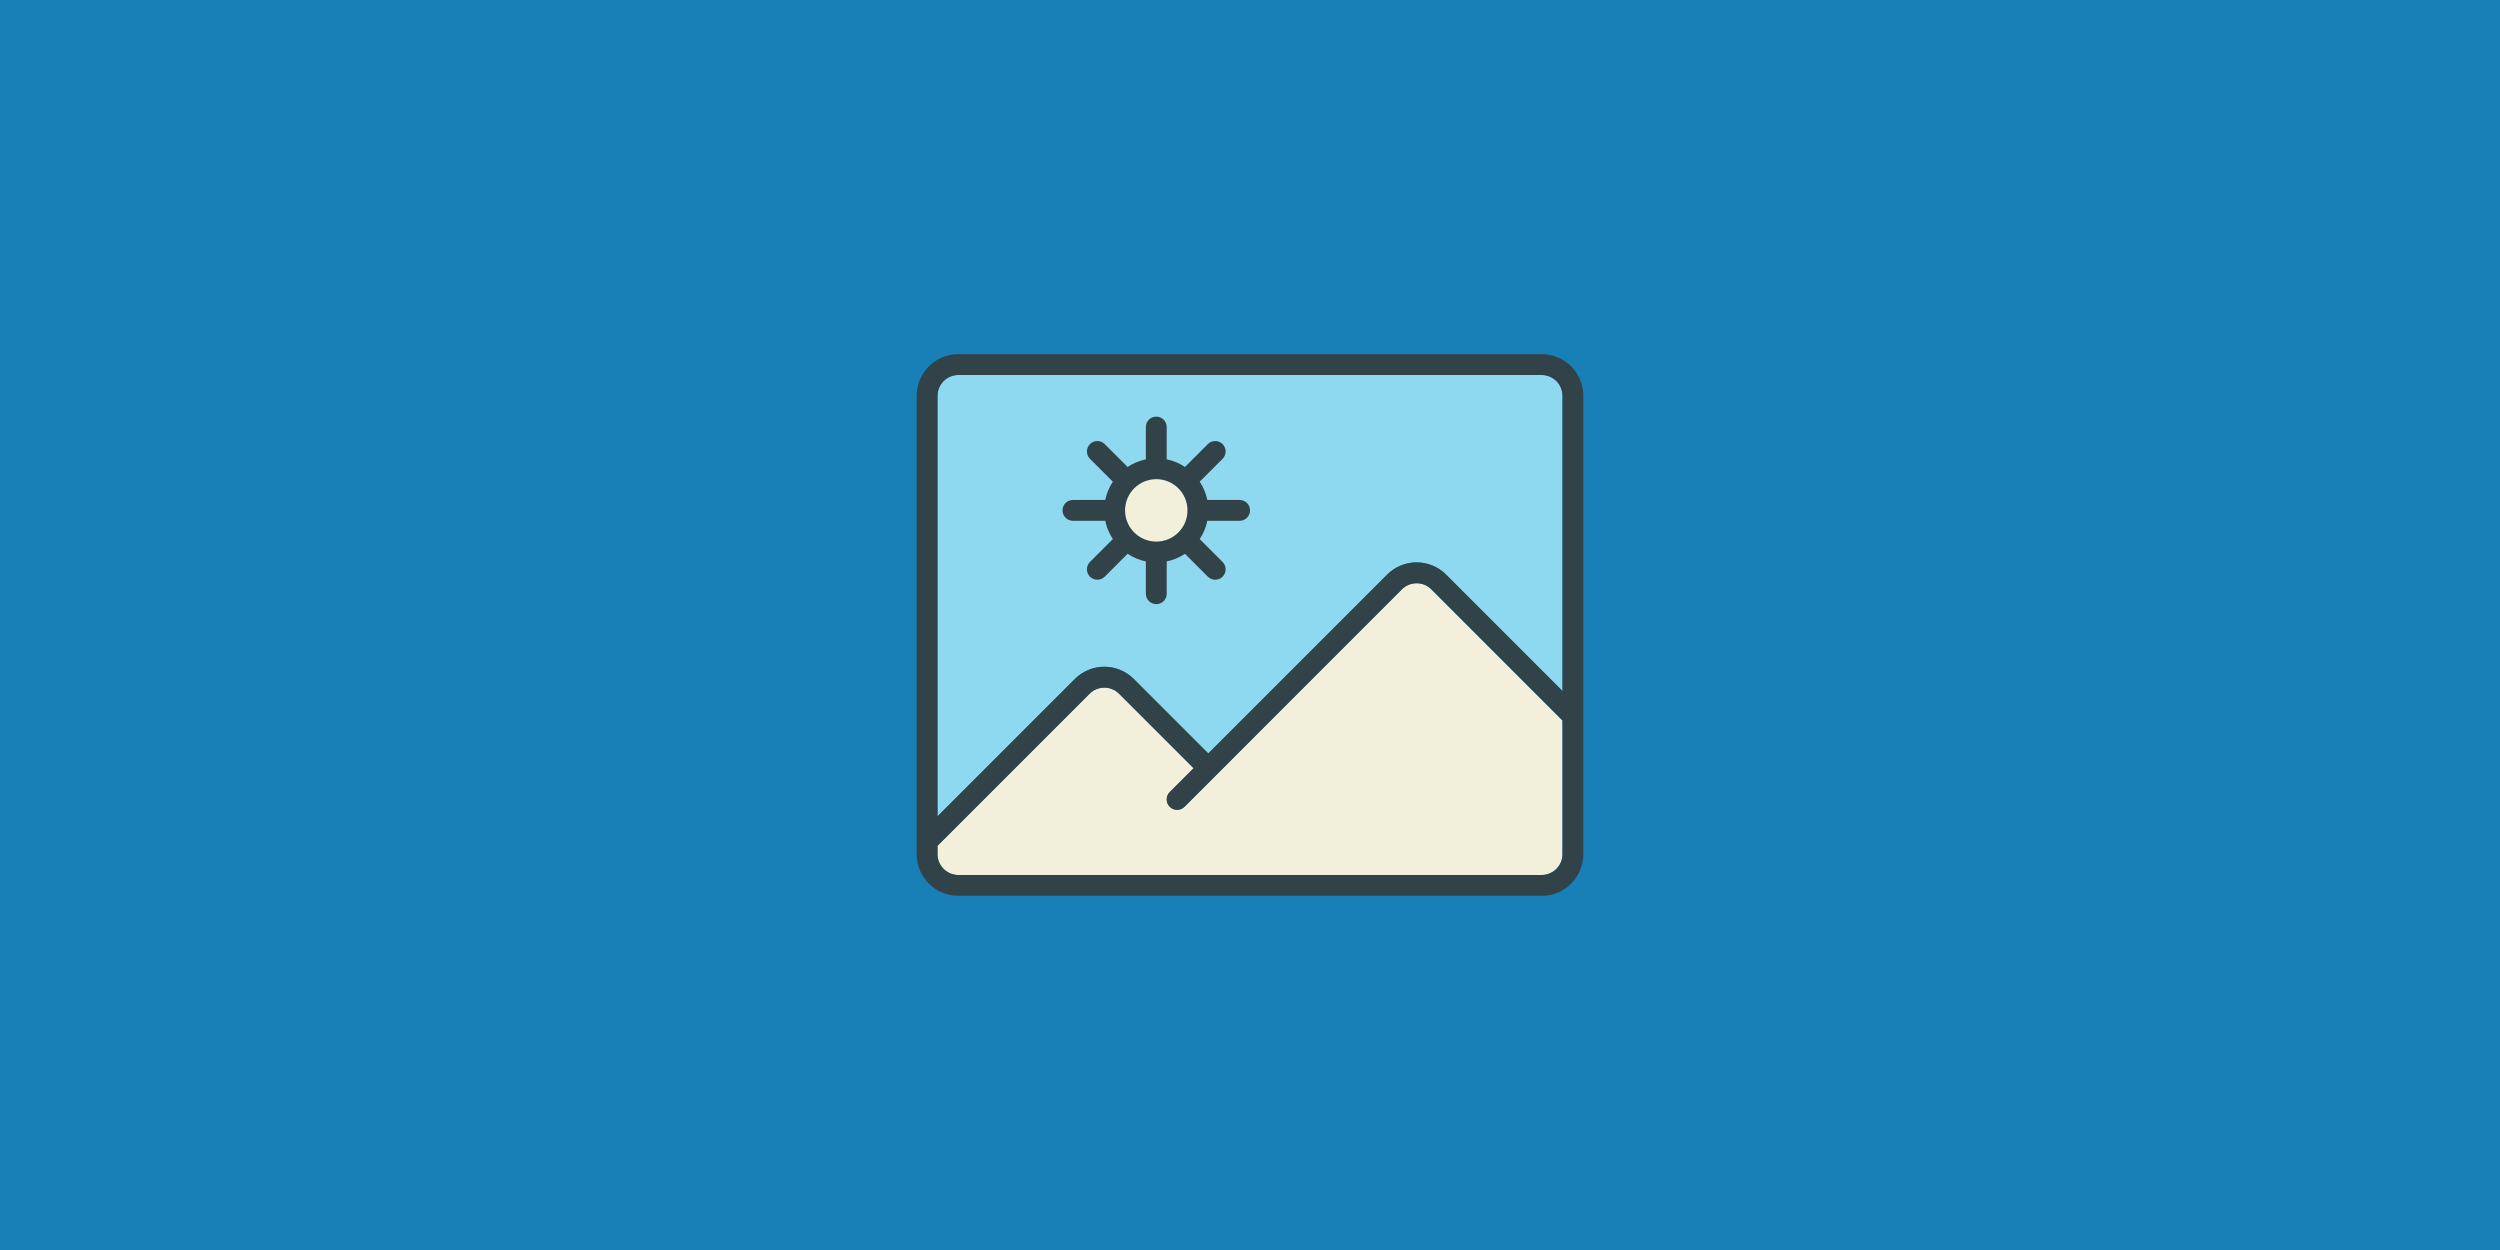
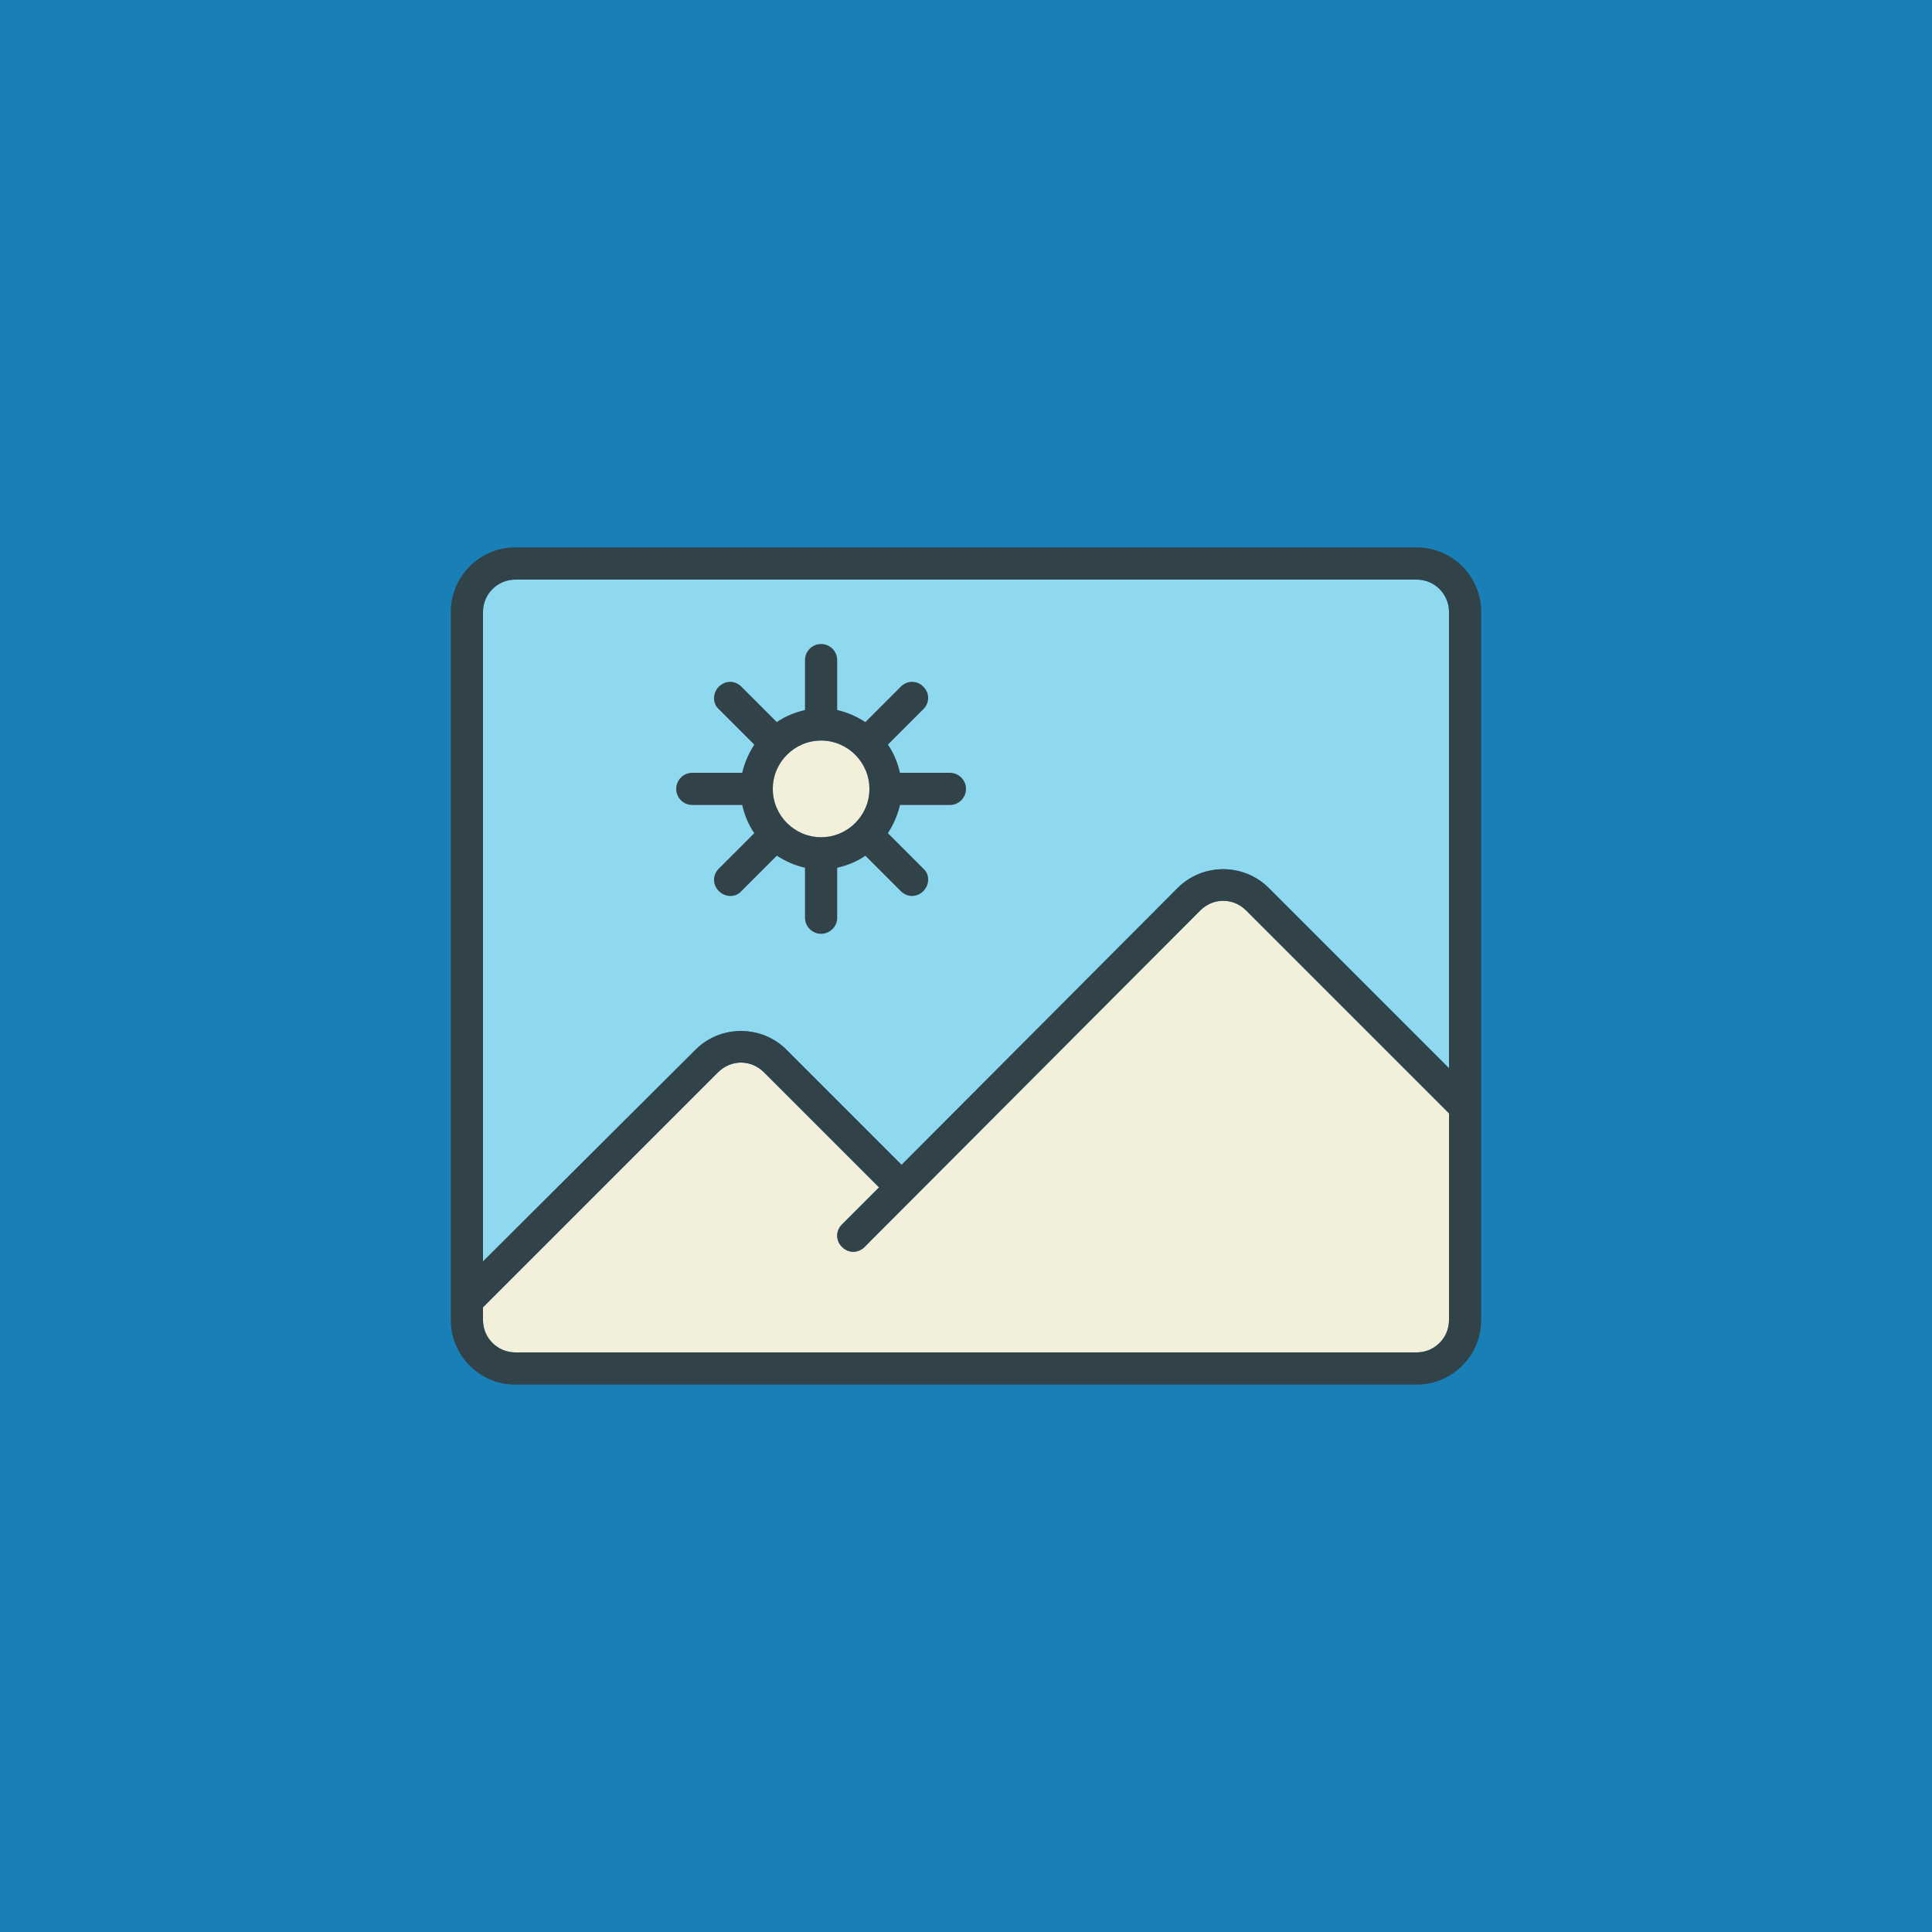
- <svg xmlns="http://www.w3.org/2000/svg" version="1.0" id="Layer_1" x="0px" y="0px" width="480px" height="240px" viewBox="0 0 480 240" enable-background="new 0 0 480 240" xml:space="preserve">
-   <rect id="Button_2_" fill="#1880B6" width="480" height="240" />
+ <svg xmlns="http://www.w3.org/2000/svg" version="1.1" id="Layer_1" x="0px" y="0px" viewBox="55 277 240 240" style="enable-background:new 55 277 240 240;" xml:space="preserve">
+   <style type="text/css">
+ 	.st0{fill:#1880B6;}
+ 	.st1{fill:#8ED9EF;}
+ 	.st2{fill:#F2F0DA;}
+ 	.st3{fill:#324249;}
+ </style>
+   <rect id="Button_2_" x="55" y="277" class="st0" width="240" height="240" />
  <g>
-     <path fill="#8ED9EF" d="M300,132.676l-22.352-22.355c-3.129-3.125-8.188-3.125-11.312,0l-34.344,34.344l-14.305-14.301   c-3.125-3.129-8.184-3.129-11.312,0L180,156.742V76c0-2.211,1.789-4,4-4h112c2.211,0,4,1.789,4,4V132.676z" />
+     <path class="st1" d="M235,409.7l-22.4-22.4c-3.1-3.1-8.2-3.1-11.3,0L167,421.7l-14.3-14.3c-3.1-3.1-8.2-3.1-11.3,0L115,433.7V353   c0-2.2,1.8-4,4-4h112c2.2,0,4,1.8,4,4V409.7z" />
    <g>
-       <circle fill="#F2F0DA" cx="222" cy="97.992" r="6" />
-       <path fill="#F2F0DA" d="M296,168c2.211,0,4-1.789,4-4v-25.664l-25.18-25.184c-1.562-1.562-4.094-1.562-5.656,0l-41.742,41.754    c-0.781,0.781-2.047,0.781-2.828,0c-0.783-0.781-0.783-2.047,0-2.828l4.578-4.578c-0.002-0.004-0.004-0.004-0.008-0.008    c-1.906-1.902-14.305-14.297-14.305-14.297c-1.562-1.562-4.094-1.562-5.656,0L180,162.398V164c0,2.211,1.789,4,4,4H296z" />
+       <circle class="st2" cx="157" cy="375" r="6" />
+       <path class="st2" d="M231,445c2.2,0,4-1.8,4-4v-25.7l-25.2-25.2c-1.6-1.6-4.1-1.6-5.7,0l-41.7,41.8c-0.8,0.8-2,0.8-2.8,0    c-0.8-0.8-0.8-2,0-2.8l4.6-4.6c0,0,0,0,0,0c-1.9-1.9-14.3-14.3-14.3-14.3c-1.6-1.6-4.1-1.6-5.7,0L115,439.4v1.6c0,2.2,1.8,4,4,4    H231z" />
    </g>
    <g>
-       <path fill="#324249" d="M296,68H184c-4.422,0-8,3.578-8,8v88c0,4.422,3.578,8,8,8h112c4.422,0,8-3.578,8-8V76    C304,71.578,300.422,68,296,68z M300,164c0,2.211-1.789,4-4,4H184c-2.211,0-4-1.789-4-4v-1.602l29.203-29.203    c1.562-1.562,4.094-1.562,5.656,0c0,0,12.398,12.395,14.305,14.297c0.004,0.004,0.006,0.004,0.008,0.008l-4.578,4.578    c-0.783,0.781-0.783,2.047,0,2.828c0.781,0.781,2.047,0.781,2.828,0l41.742-41.754c1.562-1.562,4.094-1.562,5.656,0L300,138.336    V164z M300,132.676l-22.352-22.355c-3.129-3.125-8.188-3.125-11.312,0l-34.344,34.344l-14.305-14.301    c-3.125-3.129-8.184-3.129-11.312,0L180,156.742V76c0-2.211,1.789-4,4-4h112c2.211,0,4,1.789,4,4V132.676z" />
-       <path fill="#324249" d="M238.008,95.992h-6.203c-0.258-1.273-0.766-2.457-1.461-3.508l4.391-4.391    c0.785-0.781,0.785-2.047,0-2.828c-0.781-0.781-2.047-0.781-2.828,0l-4.391,4.391c-1.051-0.695-2.234-1.203-3.508-1.461v-6.203    c0-1.105-0.895-2-2-2c-1.109,0-2.004,0.895-2.004,2v6.203c-1.273,0.258-2.457,0.766-3.508,1.461l-4.391-4.395    c-0.781-0.777-2.043-0.777-2.832,0c-0.777,0.789-0.777,2.051,0.004,2.832l4.391,4.391c-0.695,1.051-1.203,2.23-1.461,3.508h-6.203    c-1.105,0-1.996,0.895-2.004,2c0.008,1.113,0.902,2.004,2.004,2.004h6.203c0.258,1.273,0.766,2.457,1.461,3.508l-4.395,4.391    c-0.777,0.781-0.777,2.047,0,2.832c0.789,0.781,2.051,0.777,2.832-0.004l4.391-4.391c1.051,0.695,2.23,1.203,3.508,1.461v6.203    c0,1.105,0.895,2,2.004,2.004c1.109-0.004,2-0.898,2-2.004v-6.203c1.273-0.258,2.457-0.766,3.508-1.461l4.391,4.395    c0.781,0.781,2.047,0.781,2.832,0c0.781-0.785,0.777-2.051-0.004-2.832l-4.391-4.391c0.695-1.051,1.203-2.23,1.461-3.508h6.203    c1.105,0.004,2-0.895,2-2.004C240.008,96.887,239.113,95.992,238.008,95.992z M222.008,103.996c-3.312,0-6-2.684-6.004-5.996    c0,0,0.004-0.004,0.004-0.008c0,0-0.004,0-0.004-0.004c0.004-3.312,2.691-5.996,6.004-5.996s6,2.688,6,6    C228.008,101.309,225.32,103.996,222.008,103.996z" />
+       <path class="st3" d="M231,345H119c-4.4,0-8,3.6-8,8v88c0,4.4,3.6,8,8,8h112c4.4,0,8-3.6,8-8v-88C239,348.6,235.4,345,231,345z     M235,441c0,2.2-1.8,4-4,4H119c-2.2,0-4-1.8-4-4v-1.6l29.2-29.2c1.6-1.6,4.1-1.6,5.7,0c0,0,12.4,12.4,14.3,14.3c0,0,0,0,0,0    l-4.6,4.6c-0.8,0.8-0.8,2,0,2.8c0.8,0.8,2,0.8,2.8,0l41.7-41.8c1.6-1.6,4.1-1.6,5.7,0l25.2,25.2V441z M235,409.7l-22.4-22.4    c-3.1-3.1-8.2-3.1-11.3,0L167,421.7l-14.3-14.3c-3.1-3.1-8.2-3.1-11.3,0L115,433.7V353c0-2.2,1.8-4,4-4h112c2.2,0,4,1.8,4,4V409.7    z" />
+       <path class="st3" d="M173,373h-6.2c-0.3-1.3-0.8-2.5-1.5-3.5l4.4-4.4c0.8-0.8,0.8-2,0-2.8c-0.8-0.8-2-0.8-2.8,0l-4.4,4.4    c-1.1-0.7-2.2-1.2-3.5-1.5V359c0-1.1-0.9-2-2-2c-1.1,0-2,0.9-2,2v6.2c-1.3,0.3-2.5,0.8-3.5,1.5l-4.4-4.4c-0.8-0.8-2-0.8-2.8,0    c-0.8,0.8-0.8,2.1,0,2.8l4.4,4.4c-0.7,1.1-1.2,2.2-1.5,3.5H141c-1.1,0-2,0.9-2,2c0,1.1,0.9,2,2,2h6.2c0.3,1.3,0.8,2.5,1.5,3.5    l-4.4,4.4c-0.8,0.8-0.8,2,0,2.8c0.8,0.8,2.1,0.8,2.8,0l4.4-4.4c1.1,0.7,2.2,1.2,3.5,1.5v6.2c0,1.1,0.9,2,2,2c1.1,0,2-0.9,2-2v-6.2    c1.3-0.3,2.5-0.8,3.5-1.5l4.4,4.4c0.8,0.8,2,0.8,2.8,0c0.8-0.8,0.8-2.1,0-2.8l-4.4-4.4c0.7-1.1,1.2-2.2,1.5-3.5h6.2    c1.1,0,2-0.9,2-2C175,373.9,174.1,373,173,373z M157,381c-3.3,0-6-2.7-6-6c0,0,0,0,0,0c0,0,0,0,0,0c0-3.3,2.7-6,6-6s6,2.7,6,6    C163,378.3,160.3,381,157,381z" />
    </g>
  </g>
</svg>
